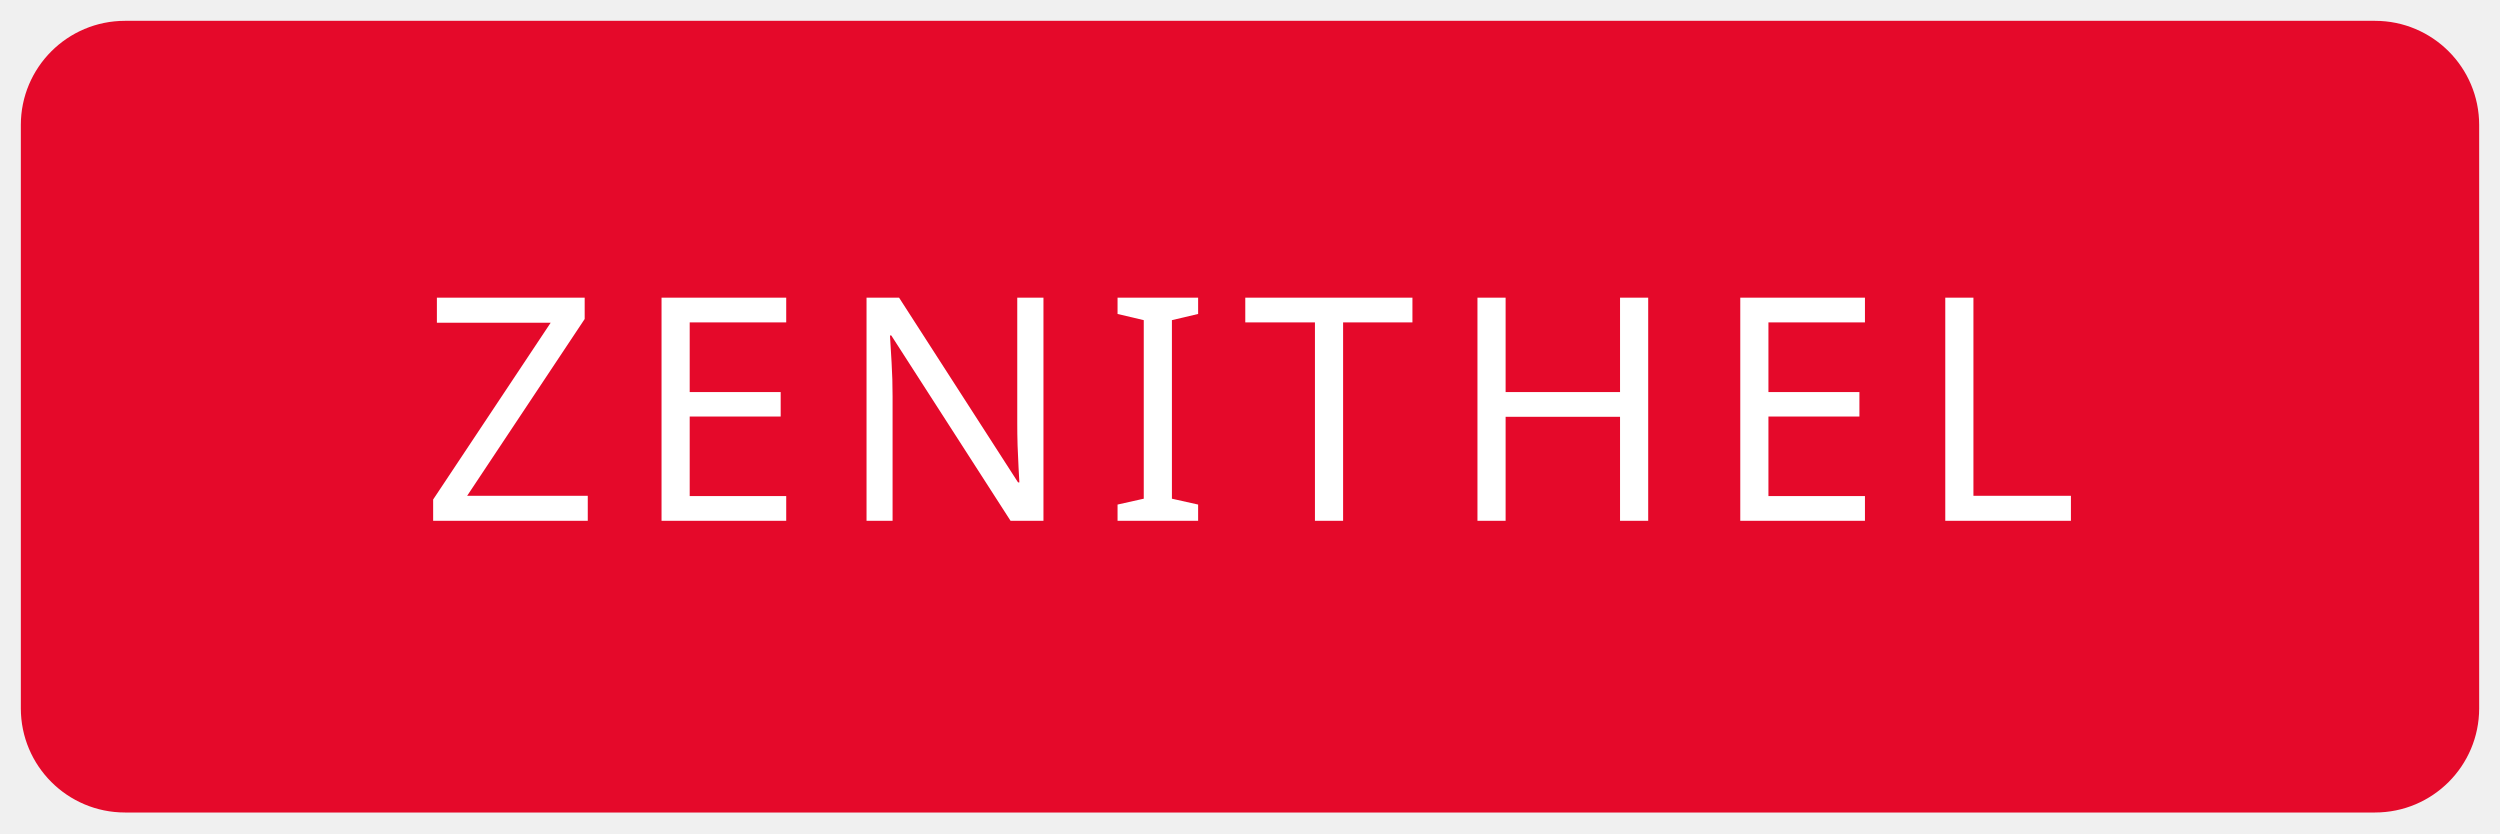
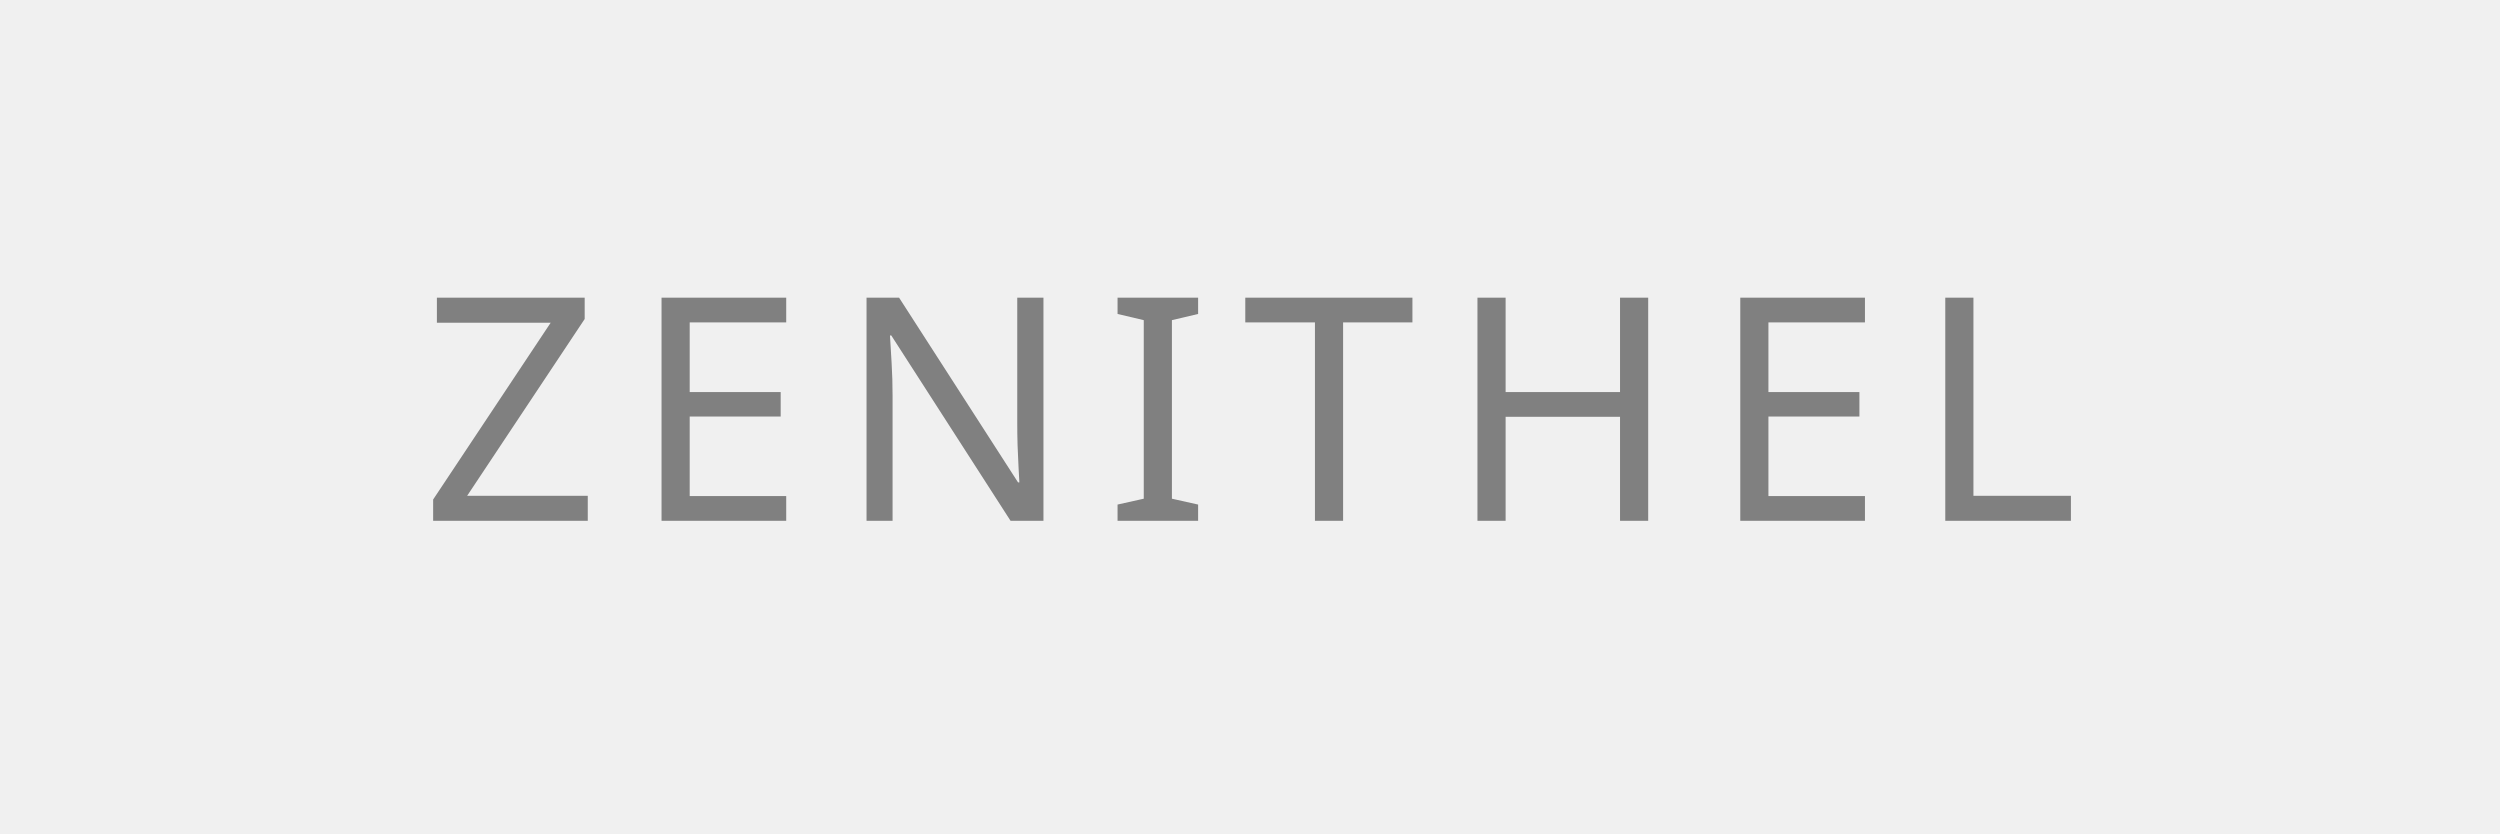
<svg xmlns="http://www.w3.org/2000/svg" viewBox="0 0 240 80" role="img" aria-label="ZENITHEL">
-   <rect x="2" y="2" width="236" height="76" rx="10" fill="#E5092A" />
-   <text x="120" y="50" text-anchor="middle" font-family="Anton, Impact, sans-serif" font-size="30" fill="#FFFFFF" letter-spacing="3">ZENITHEL</text>
+   <text x="120" y="50" text-anchor="middle" font-family="Anton, Impact, sans-serif" font-size="30" fill="#808080" letter-spacing="3">ZENITHEL</text>
</svg>
